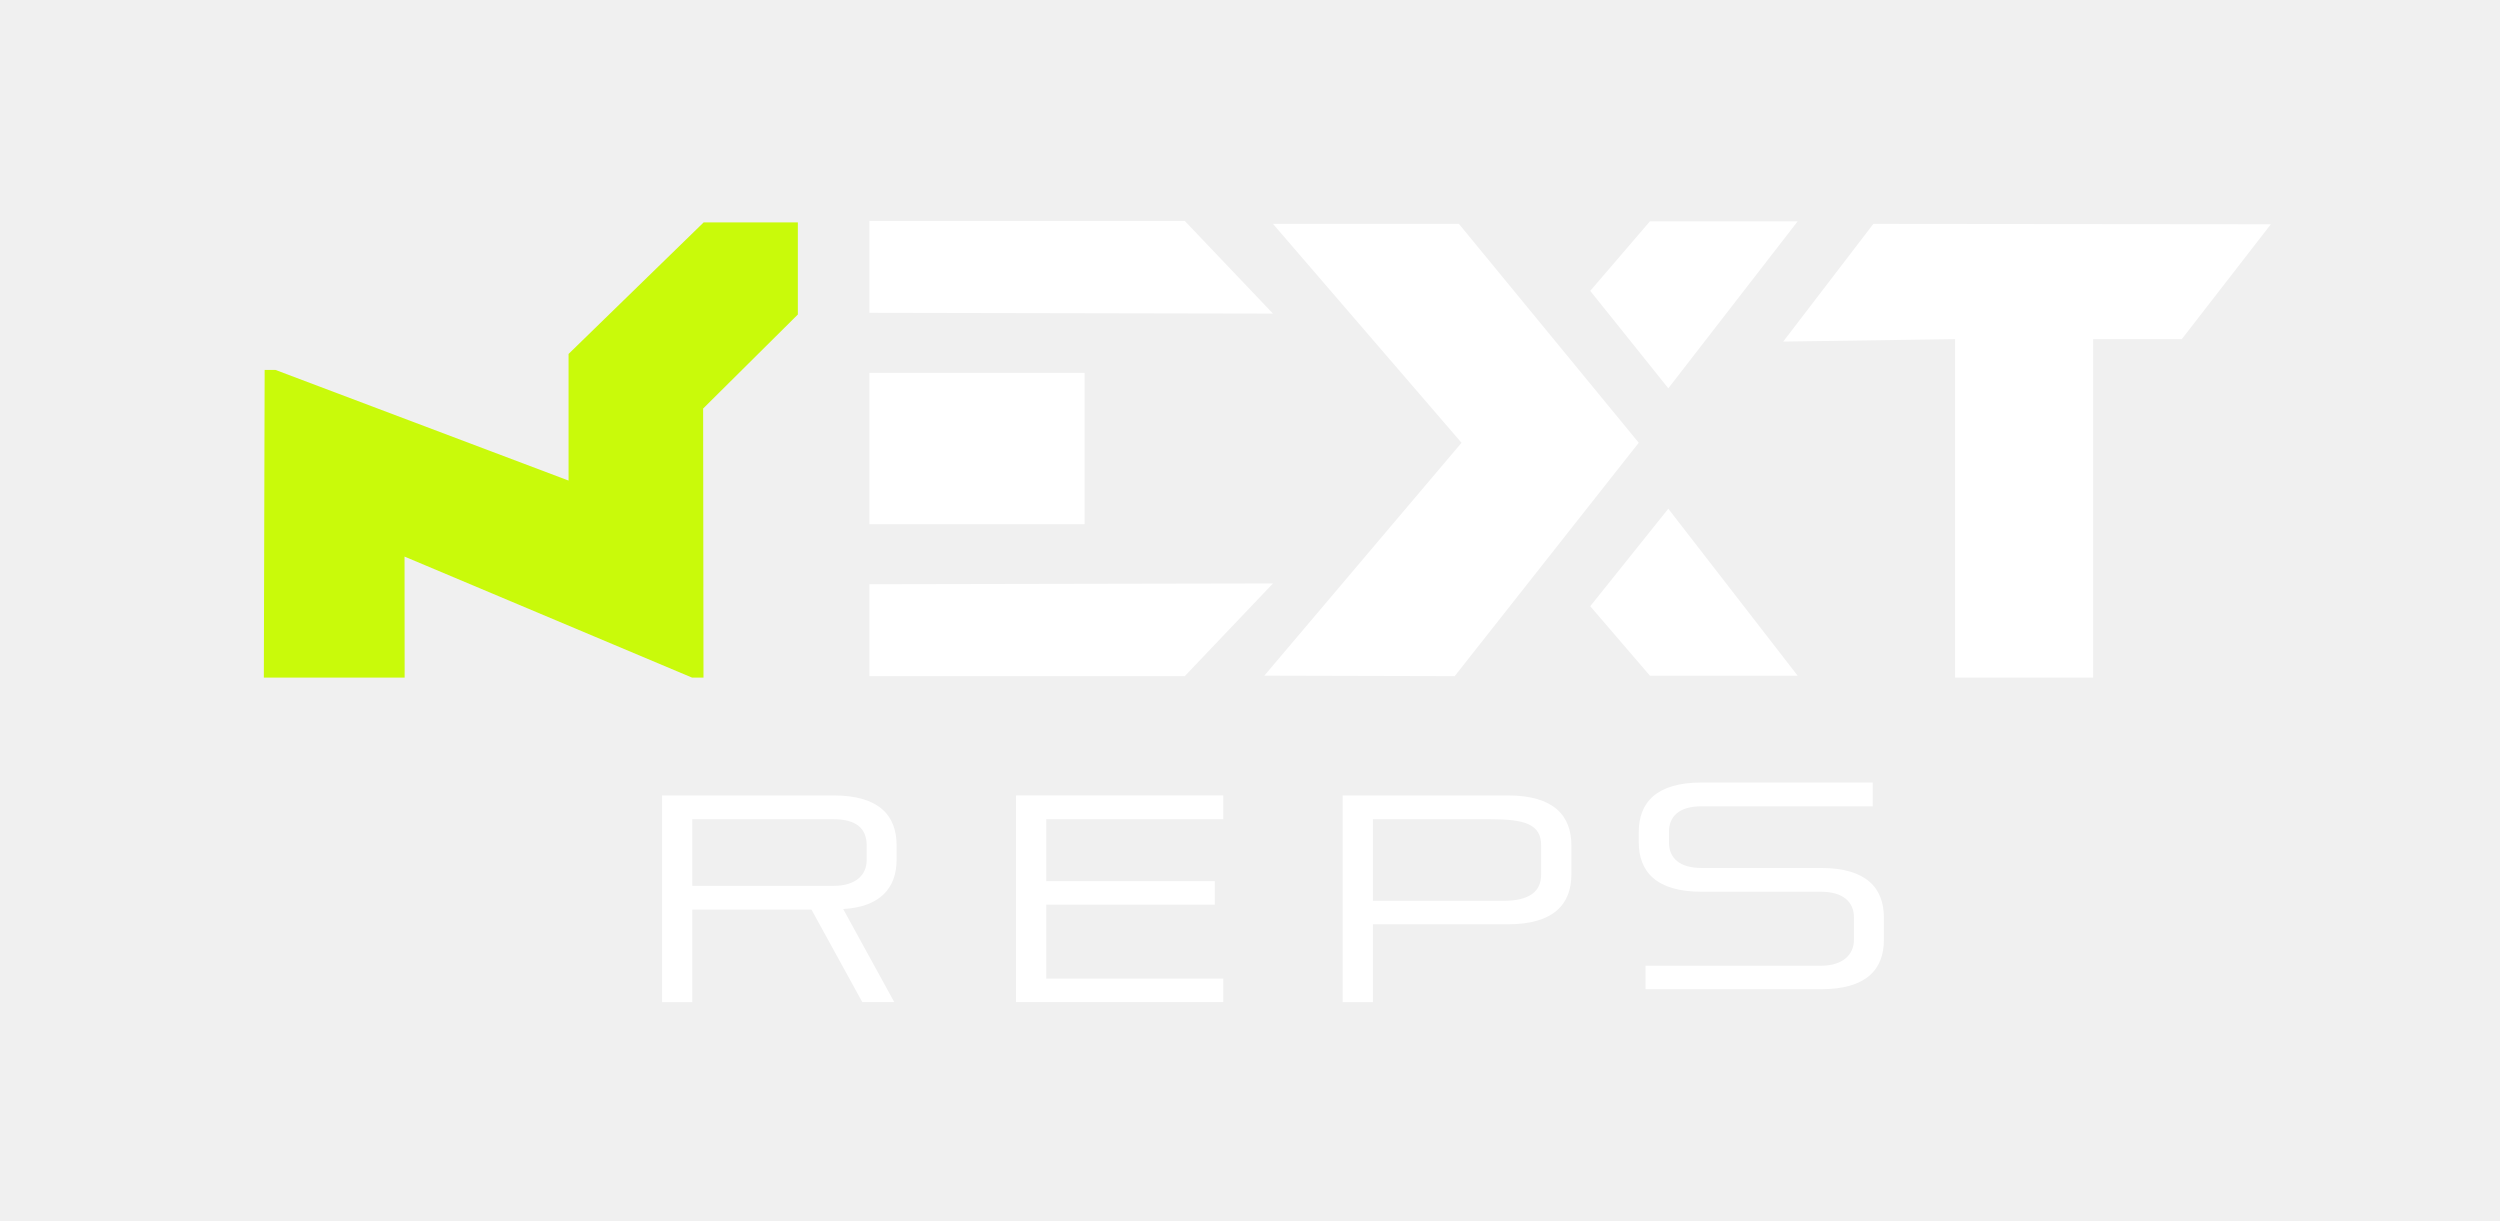
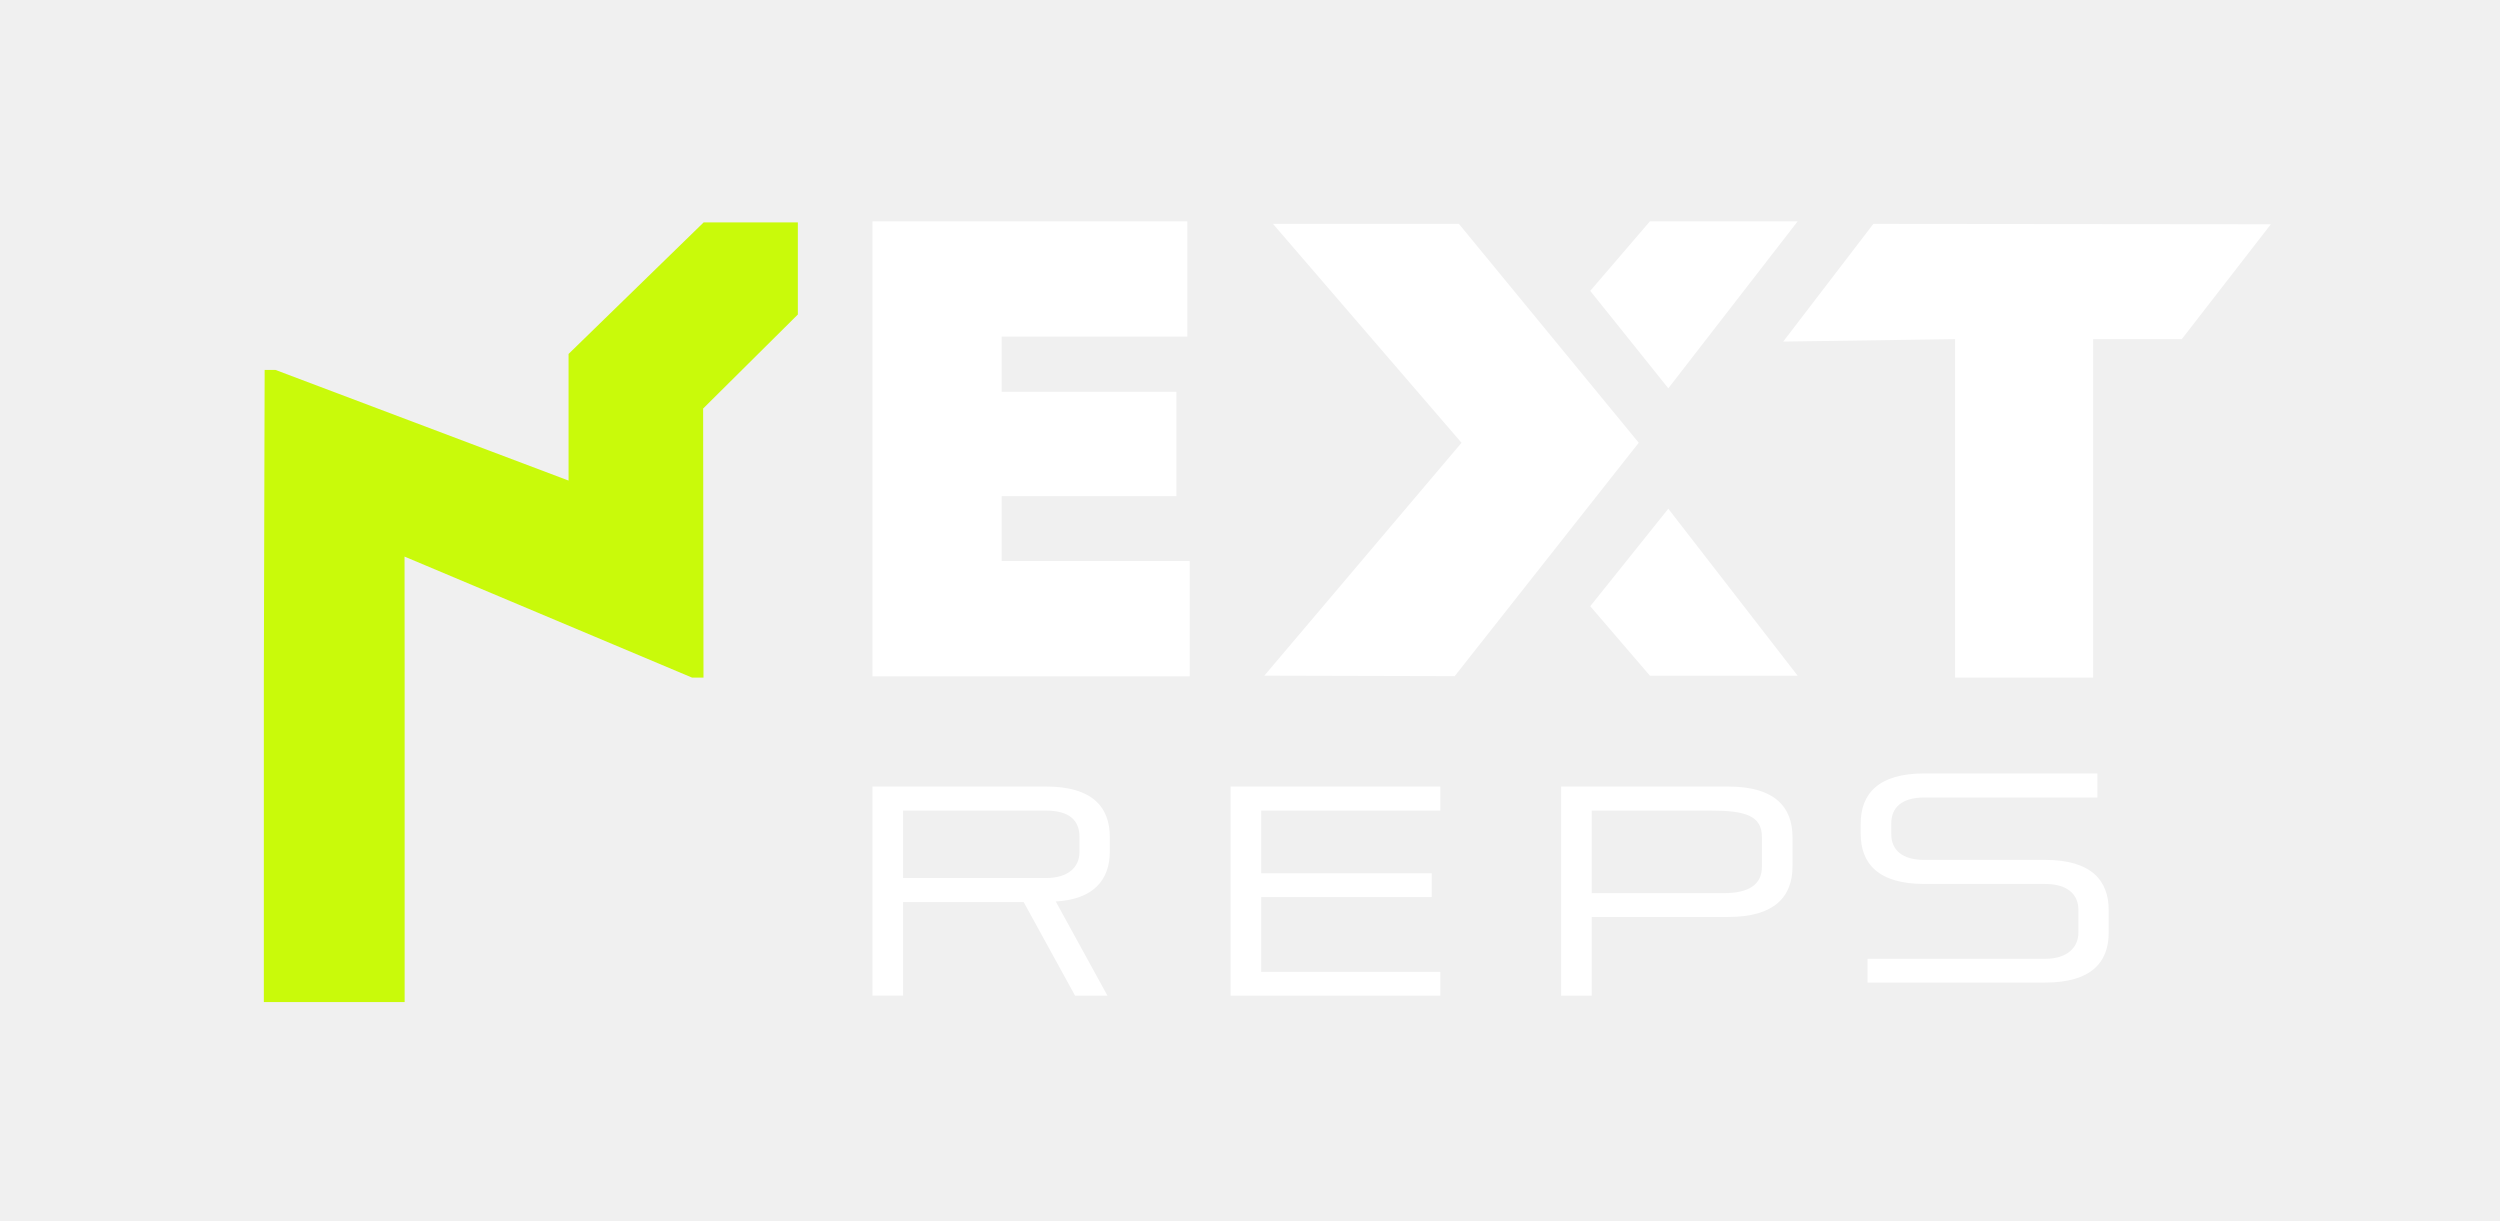
<svg xmlns="http://www.w3.org/2000/svg" id="Ebene_1" viewBox="0 0 1024 500">
  <defs>
    <style>.cls-1{fill:#fff;}.cls-2{fill:#c9fa0a;}</style>
  </defs>
  <path class="cls-1" d="M800.8,138.91l-70.4,1,36.93-48.21,162.81.16-36.48,47.05h-36.3v138.64h-56.56v-138.64Z" />
  <polyline class="cls-1" points="683.34 159.05 736.32 90.66 675.81 90.66 651.36 119.14" />
  <polygon class="cls-1" points="521.41 91.7 597.57 91.7 671.23 181.35 595.84 276.95 517.87 276.75 598.64 181.36 521.41 91.7" />
-   <path class="cls-1" d="M353.19,410.46l-20.81-37.88h-48.82v37.88h-12.39v-84.65h70.22c18.76,0,25.86,8.29,25.86,20.44v5.89c0,11.78-6.97,19.36-21.88,20.2l20.92,38.12h-13.11ZM354.99,346.25c0-6.74-4.08-10.7-13.59-10.7h-57.84v27.3h57.84c9.26,0,13.59-4.57,13.59-10.58v-6.01Z" />
-   <path class="cls-1" d="M416.16,410.46v-84.65h84.9v9.74h-72.51v25.37h69.03v9.62h-69.03v30.3h72.51v9.61h-84.9Z" />
-   <path class="cls-1" d="M562.35,378.59v31.87h-12.39v-84.65h67.7c18.76,0,25.98,8.29,25.98,20.44v11.91c0,12.14-7.22,20.43-25.98,20.43h-55.31ZM631.25,346.25c0-8.78-6.97-10.7-20.8-10.7h-48.1v33.43h53.39c10.58,0,15.51-3.73,15.51-10.7v-12.02Z" />
-   <path class="cls-1" d="M674,405.17v-9.61h71.91c8.9,0,13.46-4.57,13.46-10.58v-9.26c0-6.26-4.45-10.46-13.46-10.46h-48.95c-18.63,0-25.73-8.3-25.73-20.33v-4.08c0-12.03,7.1-20.33,25.73-20.33h70.1v9.74h-70.1c-9.25,0-13.35,4.21-13.35,10.46v4.33c0,6.5,4.45,10.47,13.35,10.47h48.95c18.63,0,25.73,8.29,25.73,20.32v9.14c0,12.02-7.1,20.2-25.73,20.2h-71.91Z" />
-   <polygon class="cls-1" points="485.28 90.49 356.1 90.49 356.1 128.13 521.41 128.45 485.28 90.49" />
-   <rect class="cls-1" x="356.1" y="152.73" width="88.15" height="61.97" />
-   <polygon class="cls-2" points="108.4 151.53 108.07 277.55 165.74 277.55 165.7 227.98 283.47 277.55 288.15 277.55 288 167.34 326.8 128.82 326.8 91.1 288.21 91.1 232.88 144.98 232.88 196.84 112.85 151.53 108.4 151.53" />
-   <polygon class="cls-1" points="485.28 276.95 356.1 276.95 356.1 239.3 521.41 238.98 485.28 276.95" />
+   <path class="cls-1" d="M440.34,407.81l-21.05-38.33h-49.39v38.33h-12.53v-85.65h71.05c18.98,0,26.16,8.39,26.16,20.69v5.96c0,11.92-7.05,19.59-22.14,20.44l21.17,38.57h-13.27ZM442.16,342.85c0-6.82-4.13-10.83-13.75-10.83h-58.52v27.62h58.52c9.37,0,13.75-4.63,13.75-10.71v-6.08Z" />
+   <path class="cls-1" d="M504.06,407.81v-85.65h85.9v9.86h-73.37v25.67h69.84v9.74h-69.84v30.66h73.37v9.73h-85.9Z" />
+   <path class="cls-1" d="M651.97,375.57v32.25h-12.53v-85.65h68.49c18.98,0,26.28,8.39,26.28,20.69v12.05c0,12.28-7.3,20.68-26.28,20.68h-55.96ZM721.68,342.85c0-8.89-7.05-10.83-21.04-10.83h-48.67v33.82h54.02c10.71,0,15.69-3.77,15.69-10.83v-12.17Z" />
+   <path class="cls-1" d="M764.94,402.46v-9.73h72.75c9.01,0,13.62-4.63,13.62-10.71v-9.37c0-6.33-4.5-10.58-13.62-10.58h-49.52c-18.85,0-26.03-8.4-26.03-20.57v-4.13c0-12.18,7.18-20.57,26.03-20.57h70.93v9.86h-70.93c-9.36,0-13.5,4.26-13.5,10.58v4.38c0,6.58,4.51,10.59,13.5,10.59h49.52c18.85,0,26.03,8.39,26.03,20.56v9.25c0,12.17-7.18,20.44-26.03,20.44h-72.75Z" />
+   <polyline class="cls-2" points="165.74 277.55 165.7 227.98 283.47 277.55 288.15 277.55 288 167.34 326.8 128.82 326.8 91.1 288.21 91.1 232.88 144.98 232.88 196.84 112.85 151.53 108.4 151.53 108.07 277.55 108.07 410.46 165.74 410.46 165.74 277.55" />
  <polyline class="cls-1" points="683.34 208.38 736.32 276.77 675.81 276.77 651.36 248.3" />
+   <path class="cls-1" d="M487.31,229.81v47.21h-129.95V90.66h128.96v47.21h-76.03v22.61h71.56v42.74h-71.56v26.58h77.02Z" />
</svg>
